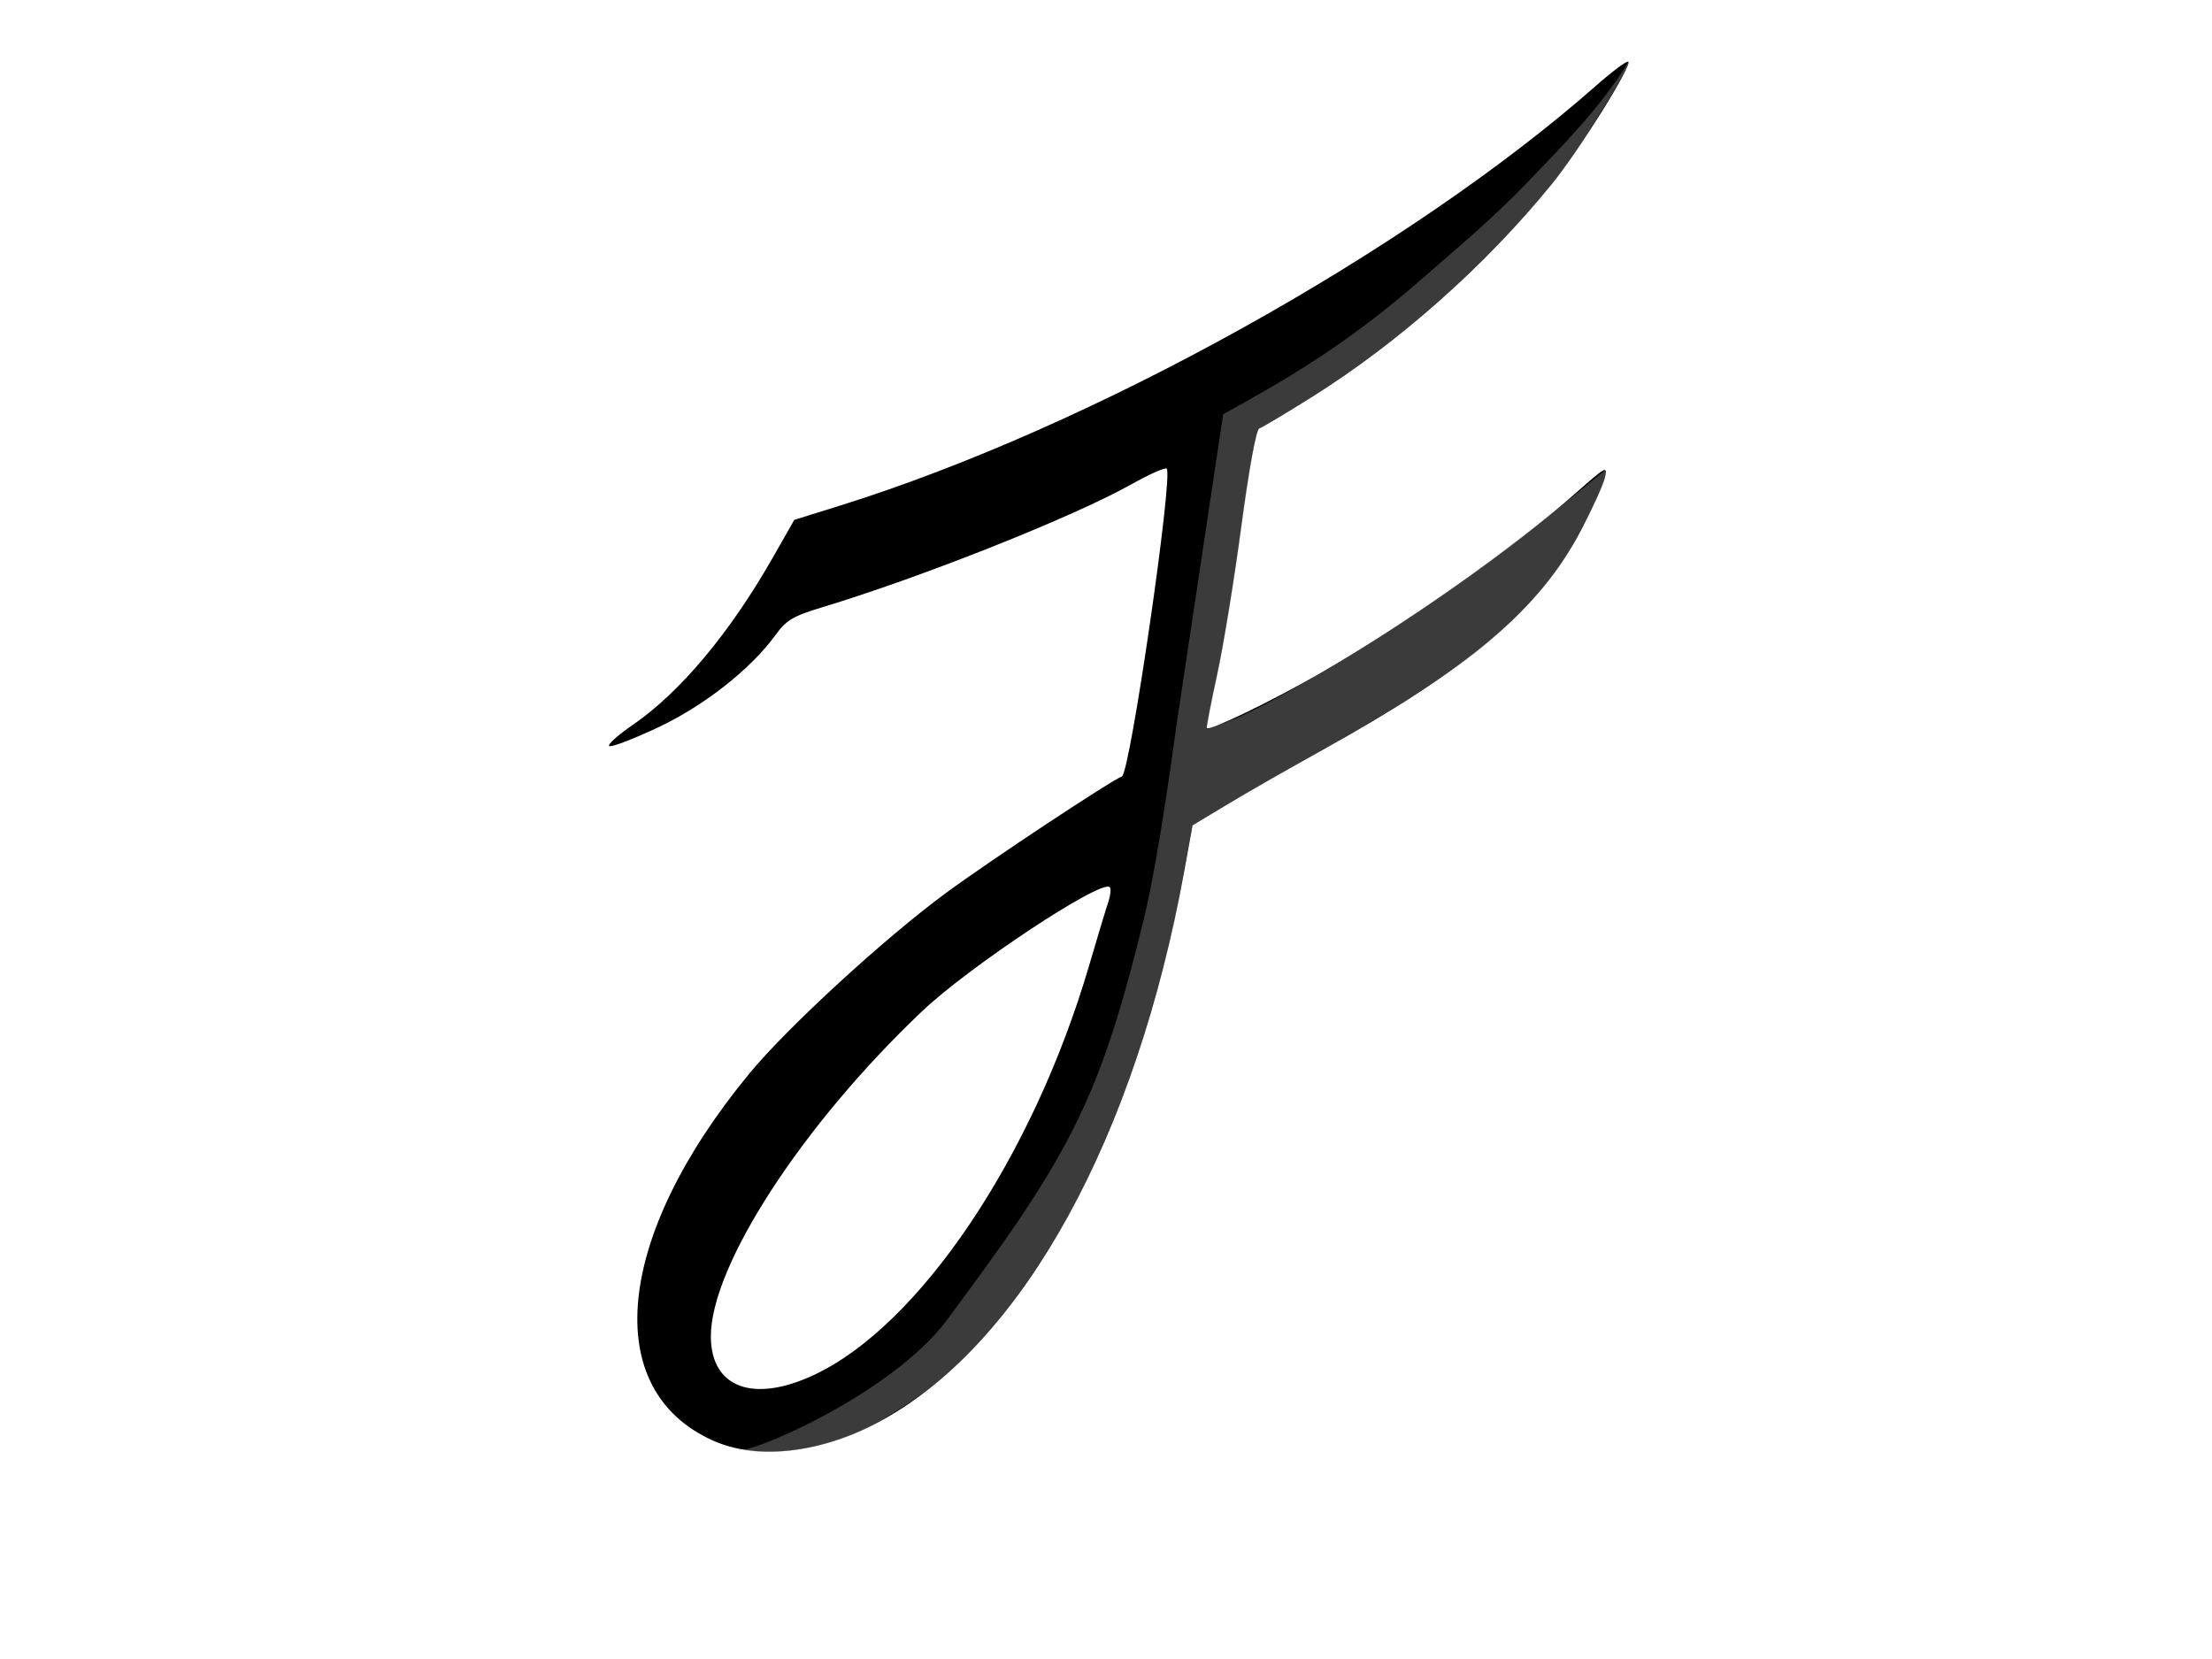
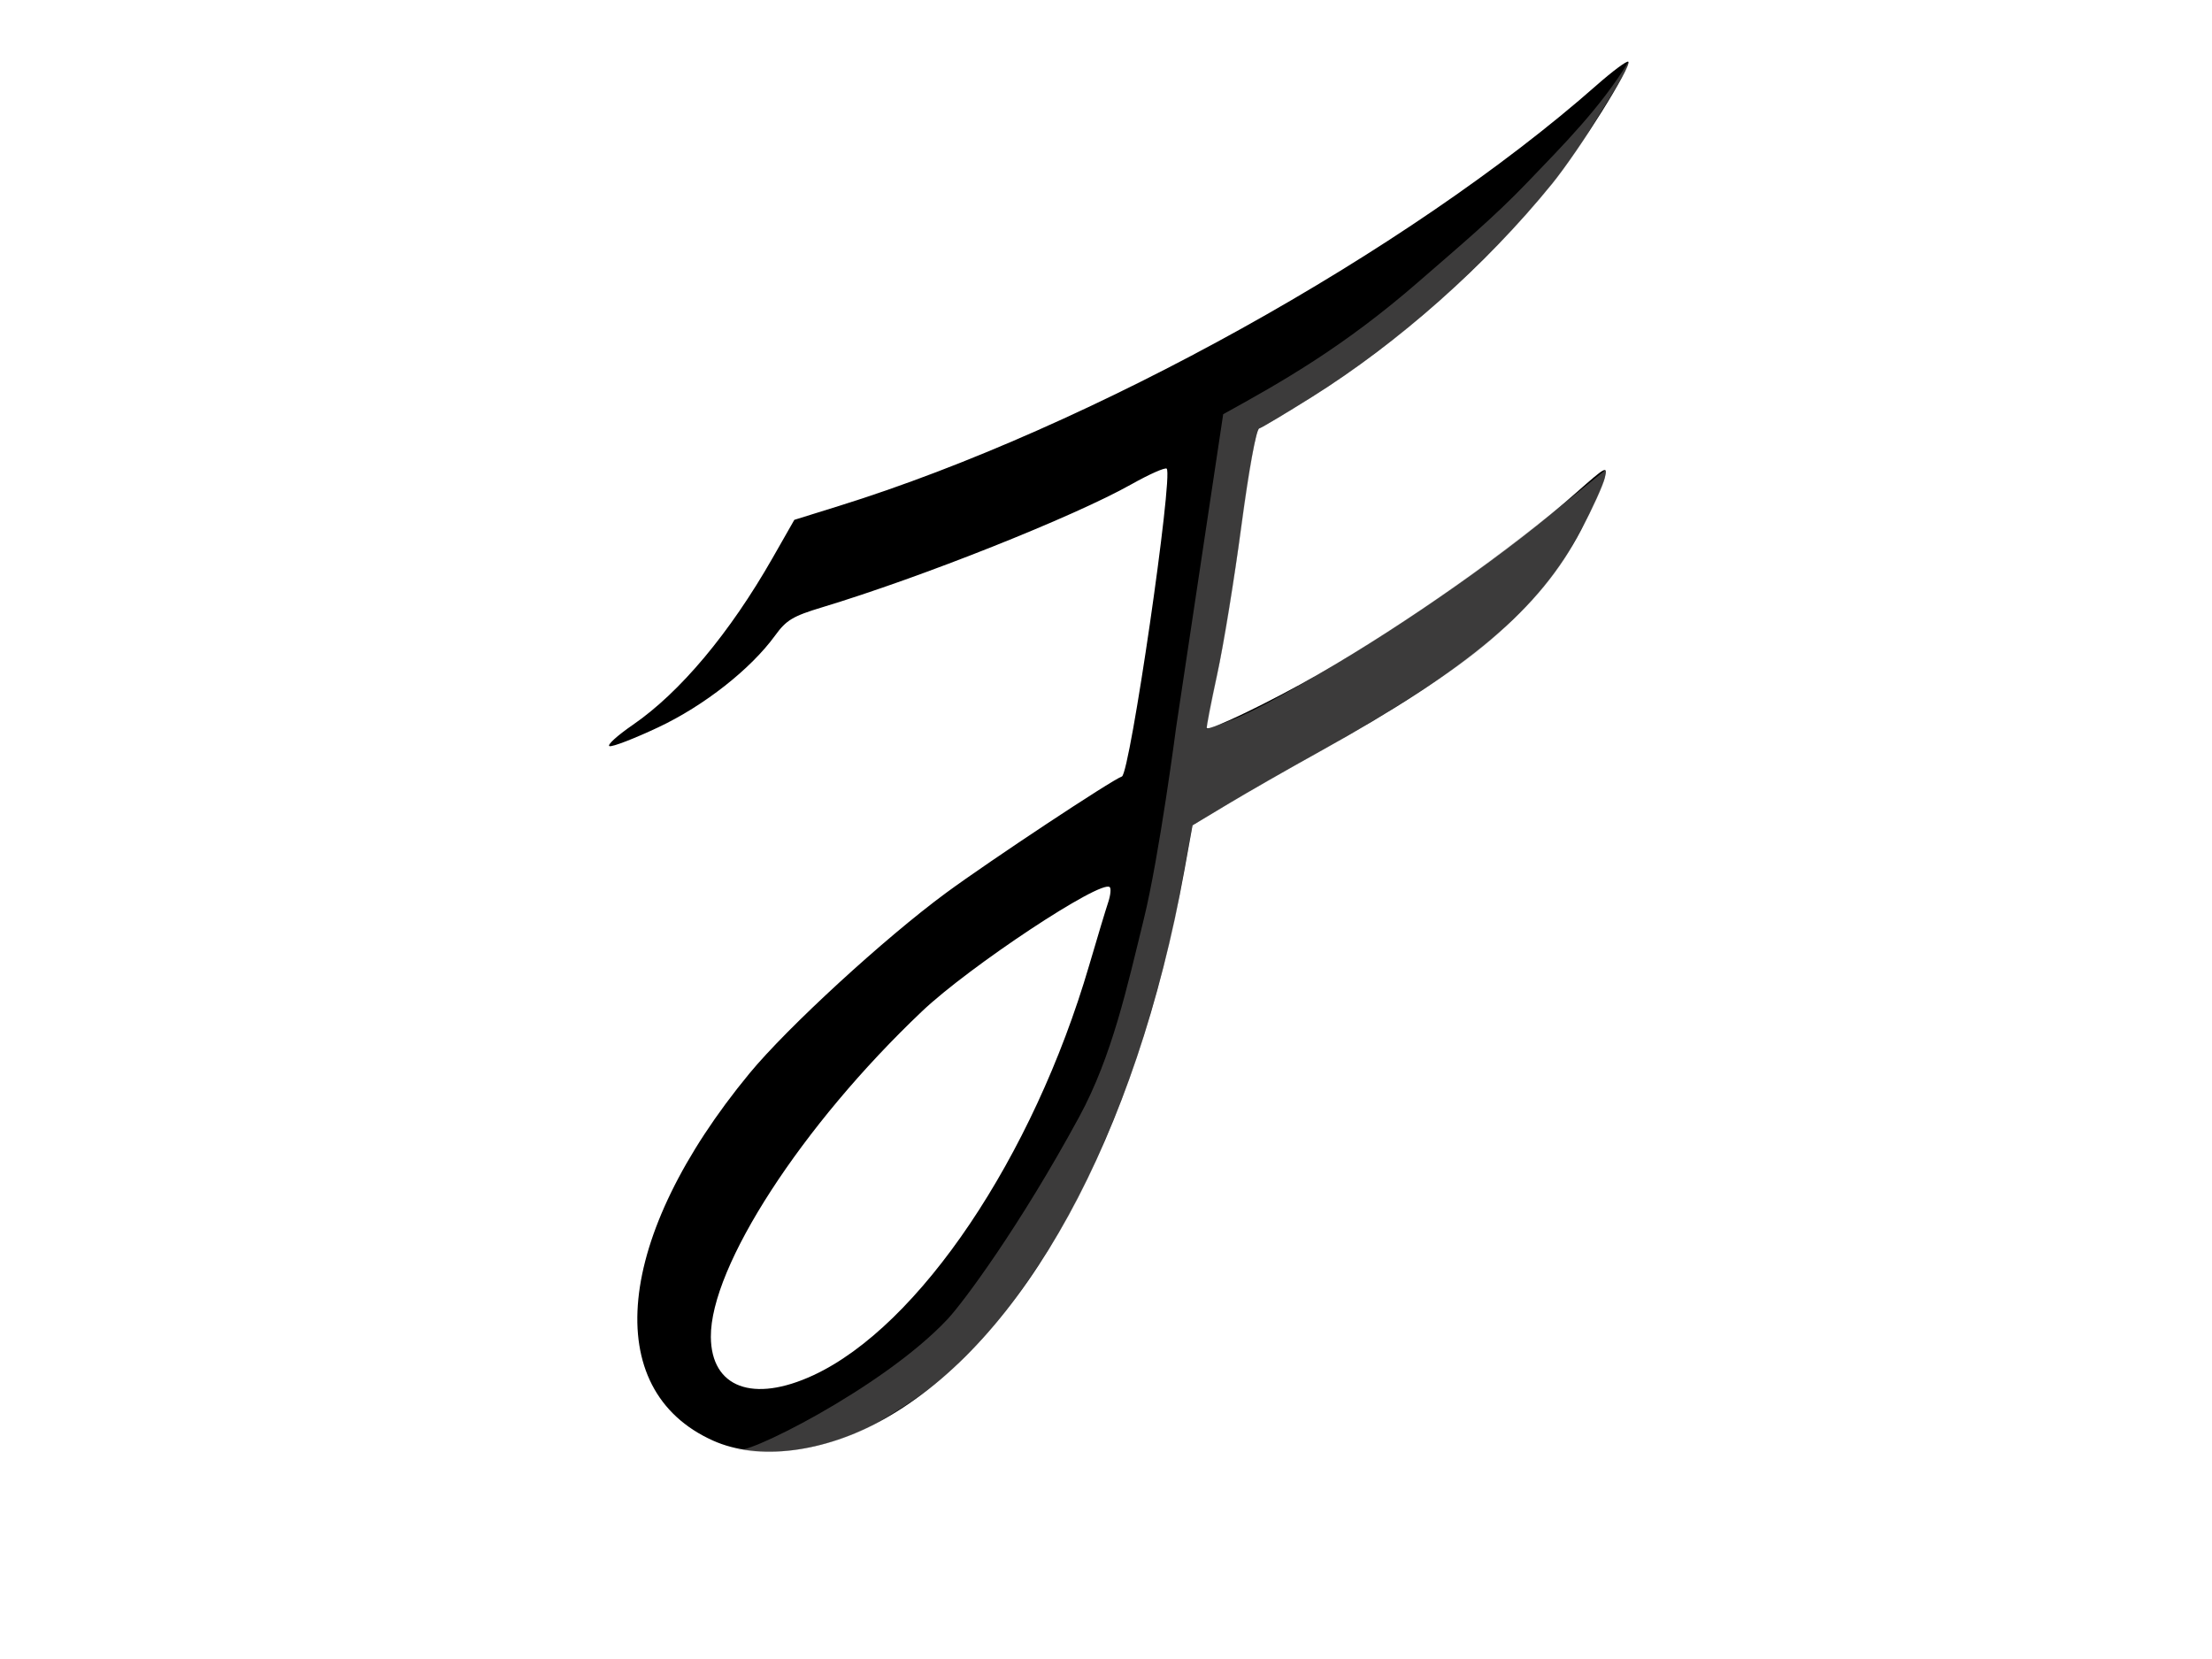
<svg xmlns="http://www.w3.org/2000/svg" width="1024" height="768" id="svg3272" version="1.1">
  <defs id="defs3274" />
  <g style="display:none" transform="translate(-201.3438,364.1749)" id="layer1">
    <path transform="translate(201.3438,106.7188)" id="path3387" d="" style="fill:#000000" />
    <path transform="translate(201.3438,106.7188)" id="path3395" d="" style="fill:#000000" />
    <path transform="translate(201.3438,106.7188)" id="path3407" d="" style="fill:#000000" />
    <path transform="translate(201.3438,106.7188)" id="path3409" d="" style="fill:#000000" />
    <path transform="translate(201.3438,106.7188)" id="path3425" d="" style="fill:#000000" />
    <path transform="translate(201.3438,106.7188)" id="path3443" d="" style="fill:#000000" />
    <path transform="translate(201.3438,106.7188)" id="path3447" d="" style="fill:#000000" />
    <path transform="translate(201.3438,106.7188)" id="path3465" d="" style="fill:#000000" />
    <g transform="translate(-14.5,-22.5)" id="g6184">
      <path style="fill:#000000" d="m 545.913,325.218 c -52.424,-23.52 -45.379,-94.469 16.878,-169.983 17.641,-21.398 62.612,-62.681 91.116,-83.643 20.171,-14.834 76.762,-52.29 81.287,-53.801 3.742,-1.25 23.876,-139.545 20.747,-142.509 -0.713,-0.675 -8.067,2.584 -16.344,7.242 -26.665,15.008 -97.164,43.047 -143.158,56.938 -13.548,4.092 -16.569,5.899 -21.724,12.997 -11.35,15.628 -32.928,32.589 -54.176,42.582 -11.067,5.205 -21.209,9.12 -22.538,8.7 -1.329,-0.42 3.531,-4.857 10.8,-9.86 21.942,-15.104 44.869,-42.489 64.728,-77.313 l 10.031,-17.59 20.72,-6.453 c 116.784,-36.371 263.208,-117.683 350.649,-194.723 7.47,-6.581 14.085,-11.488 14.701,-10.904 1.833,1.737 -22.784,41.107 -35.43,56.662 -30.603,37.643 -70.846,73.355 -111.07,98.566 -12.117,7.594 -23.089,14.142 -24.383,14.551 -1.364,0.431 -4.836,19.432 -8.257,45.188 -3.247,24.445 -8.29,55.38 -11.207,68.745 -2.916,13.365 -5.069,24.536 -4.784,24.825 1.317,1.331 30.175,-12.602 51.424,-24.827 40.965,-23.569 90.331,-58.346 119.808,-84.401 13.642,-12.058 14.396,-12.447 13.035,-6.723 -0.794,3.341 -5.752,14.277 -11.016,24.301 -19.223,36.601 -51.453,63.913 -120.758,102.33 C 812.297,14.256 792.99,25.304 784.087,30.661 l -16.187,9.74 -3.764,20.792 c -22.317,123.277 -74.254,218.007 -139.419,254.294 -27.663,15.404 -57.85,19.131 -78.804,9.731 z m 46.419,-30.235 c 49.035,-22.728 101.721,-100.997 127.703,-189.711 3.751,-12.808 7.713,-25.942 8.805,-29.185 1.091,-3.243 1.422,-6.43 0.734,-7.082 -3.924,-3.718 -64.921,36.632 -86.906,57.489 -55.593,52.741 -98.015,118.172 -97.748,150.767 0.192,23.438 19.505,30.656 47.413,17.721 l 0,0 z" id="path3381-5" />
    </g>
    <g style="display:none" id="layer2" />
  </g>
  <g id="g3766" transform="translate(-201.3438,364.1749)" style="display:inline">
    <path style="fill:#000000" d="" id="path3768" transform="translate(201.3438,106.7188)" />
    <path style="fill:#000000" d="" id="path3770" transform="translate(201.3438,106.7188)" />
    <path style="fill:#000000" d="" id="path3772" transform="translate(201.3438,106.7188)" />
    <path style="fill:#000000" d="" id="path3774" transform="translate(201.3438,106.7188)" />
    <path style="fill:#000000" d="" id="path3776" transform="translate(201.3438,106.7188)" />
    <path style="fill:#000000" d="" id="path3778" transform="translate(201.3438,106.7188)" />
    <path style="fill:#000000" d="" id="path3780" transform="translate(201.3438,106.7188)" />
    <path style="fill:#000000" d="" id="path3782" transform="translate(201.3438,106.7188)" />
    <g id="g3784" transform="translate(-14.5,-22.5)">
      <path id="path3786" d="m 545.913,325.218 c -52.424,-23.52 -45.379,-94.469 16.878,-169.983 17.641,-21.398 62.612,-62.681 91.116,-83.643 20.171,-14.834 76.762,-52.29 81.287,-53.801 3.742,-1.25 23.876,-139.545 20.747,-142.509 -0.713,-0.675 -8.067,2.584 -16.344,7.242 -26.665,15.008 -97.164,43.047 -143.158,56.938 -13.548,4.092 -16.569,5.899 -21.724,12.997 -11.35,15.628 -32.928,32.589 -54.176,42.582 -11.067,5.205 -21.209,9.12 -22.538,8.7 -1.329,-0.42 3.531,-4.857 10.8,-9.86 21.942,-15.104 44.869,-42.489 64.728,-77.313 l 10.031,-17.59 20.72,-6.453 c 116.784,-36.371 263.208,-117.683 350.649,-194.723 7.47,-6.581 14.085,-11.488 14.701,-10.904 1.833,1.737 -22.784,41.107 -35.43,56.662 -30.603,37.643 -70.846,73.355 -111.07,98.566 -12.117,7.594 -23.089,14.142 -24.383,14.551 -1.364,0.431 -4.836,19.432 -8.257,45.188 -3.247,24.445 -8.29,55.38 -11.207,68.745 -2.916,13.365 -5.069,24.536 -4.784,24.825 1.317,1.331 30.175,-12.602 51.424,-24.827 40.965,-23.569 90.331,-58.346 119.808,-84.401 13.642,-12.058 14.396,-12.447 13.035,-6.723 -0.794,3.341 -5.752,14.277 -11.016,24.301 -19.223,36.601 -51.453,63.913 -120.758,102.33 C 812.297,14.256 792.99,25.304 784.087,30.661 l -16.187,9.74 -3.764,20.792 c -22.317,123.277 -74.254,218.007 -139.419,254.294 -27.663,15.404 -57.85,19.131 -78.804,9.731 z m 46.419,-30.235 c 49.035,-22.728 101.721,-100.997 127.703,-189.711 3.751,-12.808 7.713,-25.942 8.805,-29.185 1.091,-3.243 1.422,-6.43 0.734,-7.082 -3.924,-3.718 -64.921,36.632 -86.906,57.489 -55.593,52.741 -98.015,118.172 -97.748,150.767 0.192,23.438 19.505,30.656 47.413,17.721 l 0,0 z" style="fill:#000000" />
    </g>
    <g id="g3788" style="display:none" />
  </g>
  <g style="display:inline" id="layer3">
-     <path id="path2994" d="M 753.681,28.901 C 740.913,49.82 723.751,67.036 707,84.5 691.333,100.834 675.987,113.642 656.864,130.288 621.954,160.676 593.327,176.822 566.25,191.75 L 544.5,336.5 c 0,0 -7.81,59.787 -15,89 -7.667,31.149 -16.036,62.541 -29.879,91.479 -16.066,33.585 -38.86,63.622 -60.899,93.627 -26.281,35.779 -96.941,65.01 -97.222,60.143 13.03,3.677 40.388,0.977 63.75,-11.5 12.952,-8.012 25.762,-15.308 40,-29.75 12.492,-11.9 22.918,-25.104 32.25,-39 11.955,-17.613 22.191,-34.907 31.625,-57.125 7.871,-17.989 15.407,-36.897 21.625,-57.875 5.063,-16.981 9.729,-34.034 13.5,-51.25 L 552,382.125 c 21.065,-12.676 40.239,-23.805 60.5,-35 23.737,-13.371 46.691,-27.649 63.25,-39.375 8.043,-5.787 15.866,-12.188 23.251,-19.621 8.186,-7.546 17.449,-17.15 25.839,-30.207 5.924,-10.212 20.246,-35.663 18.382,-40.347 0,0 -18.504,15.07 -27.919,22.4 -11.974,9.323 -24.013,18.572 -36.328,27.439 -10.689,7.697 -21.546,15.169 -32.586,22.354 -13.305,8.659 -26.77,17.092 -40.536,25 -10.272,5.901 -20.574,11.819 -31.354,16.732 -5.179,2.361 -15.95,6.096 -15.95,6.096 l 8.197,-41.561 c 5.905,-32.54 13.104,-94.416 15.948,-97.587 4.592,-2.027 33.45,-19.547 48.305,-30.698 6.781,-5.05 12.921,-9.779 19.05,-14.503 L 667.375,138.438 c 9.908,-8.873 18.784,-17.902 27.875,-26.938 8.5,-8.916 16.75,-18.25 24.75,-28 5.199,-7.102 10.56,-14.381 15.427,-22.146 -0.71,0.062 20.316,-31.387 18.254,-32.453 z" style="opacity:0.348;fill:#adaaaa;fill-opacity:1;stroke:none" />
+     <path id="path2994" d="M 753.681,28.901 C 740.913,49.82 723.751,67.036 707,84.5 691.333,100.834 675.987,113.642 656.864,130.288 621.954,160.676 593.327,176.822 566.25,191.75 L 544.5,336.5 c 0,0 -7.81,59.787 -15,89 -7.667,31.149 -14.58,63.284 -29.879,91.479 -27.662,50.979 -53.839,86.091 -60.899,93.627 -30.352,32.397 -96.941,65.01 -97.222,60.143 13.03,3.677 40.388,0.977 63.75,-11.5 12.952,-8.012 25.762,-15.308 40,-29.75 12.492,-11.9 22.918,-25.104 32.25,-39 11.955,-17.613 22.191,-34.907 31.625,-57.125 7.871,-17.989 15.407,-36.897 21.625,-57.875 5.063,-16.981 9.729,-34.034 13.5,-51.25 L 552,382.125 c 21.065,-12.676 40.239,-23.805 60.5,-35 23.737,-13.371 46.691,-27.649 63.25,-39.375 8.043,-5.787 15.866,-12.188 23.251,-19.621 8.186,-7.546 17.449,-17.15 25.839,-30.207 5.924,-10.212 20.246,-35.663 18.382,-40.347 0,0 -18.504,15.07 -27.919,22.4 -11.974,9.323 -24.013,18.572 -36.328,27.439 -10.689,7.697 -21.546,15.169 -32.586,22.354 -13.305,8.659 -26.77,17.092 -40.536,25 -10.272,5.901 -20.574,11.819 -31.354,16.732 -5.179,2.361 -15.95,6.096 -15.95,6.096 l 8.197,-41.561 c 5.905,-32.54 13.104,-94.416 15.948,-97.587 4.592,-2.027 33.45,-19.547 48.305,-30.698 6.781,-5.05 12.921,-9.779 19.05,-14.503 L 667.375,138.438 c 9.908,-8.873 18.784,-17.902 27.875,-26.938 8.5,-8.916 16.75,-18.25 24.75,-28 5.199,-7.102 10.56,-14.381 15.427,-22.146 -0.71,0.062 20.316,-31.387 18.254,-32.453 z" style="opacity:0.348;fill:#adaaaa;fill-opacity:1;stroke:none" />
  </g>
</svg>
